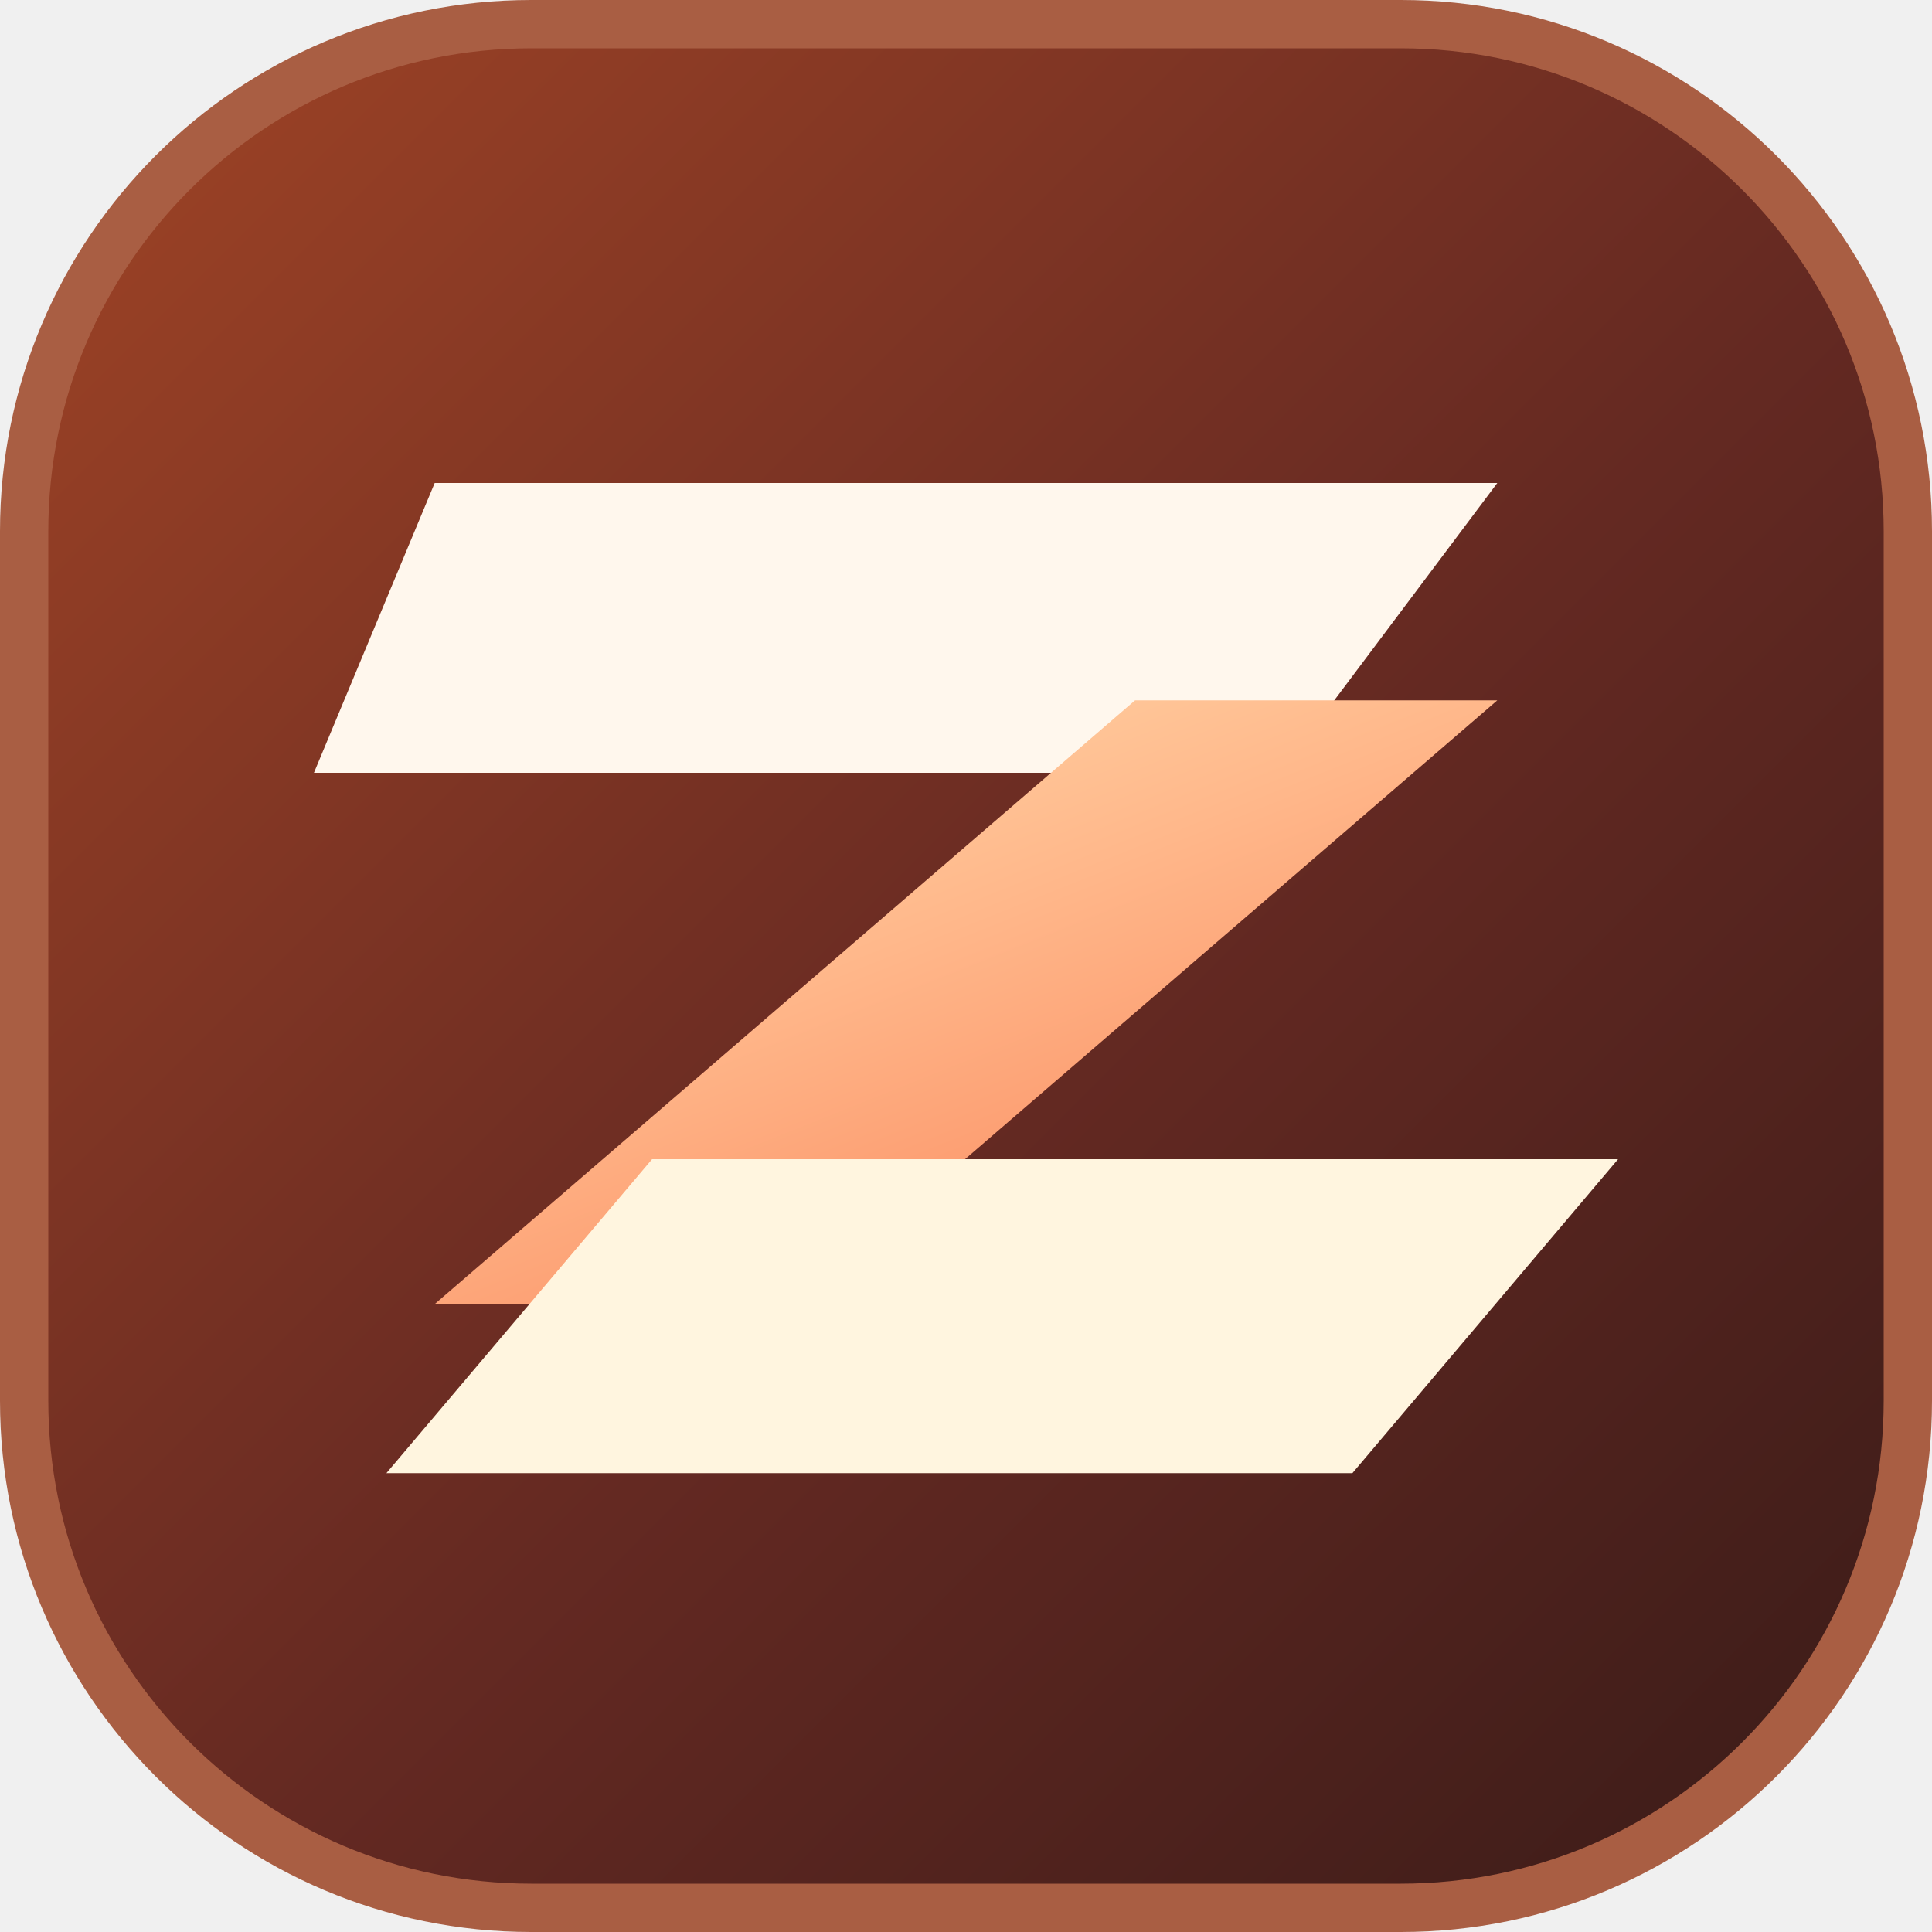
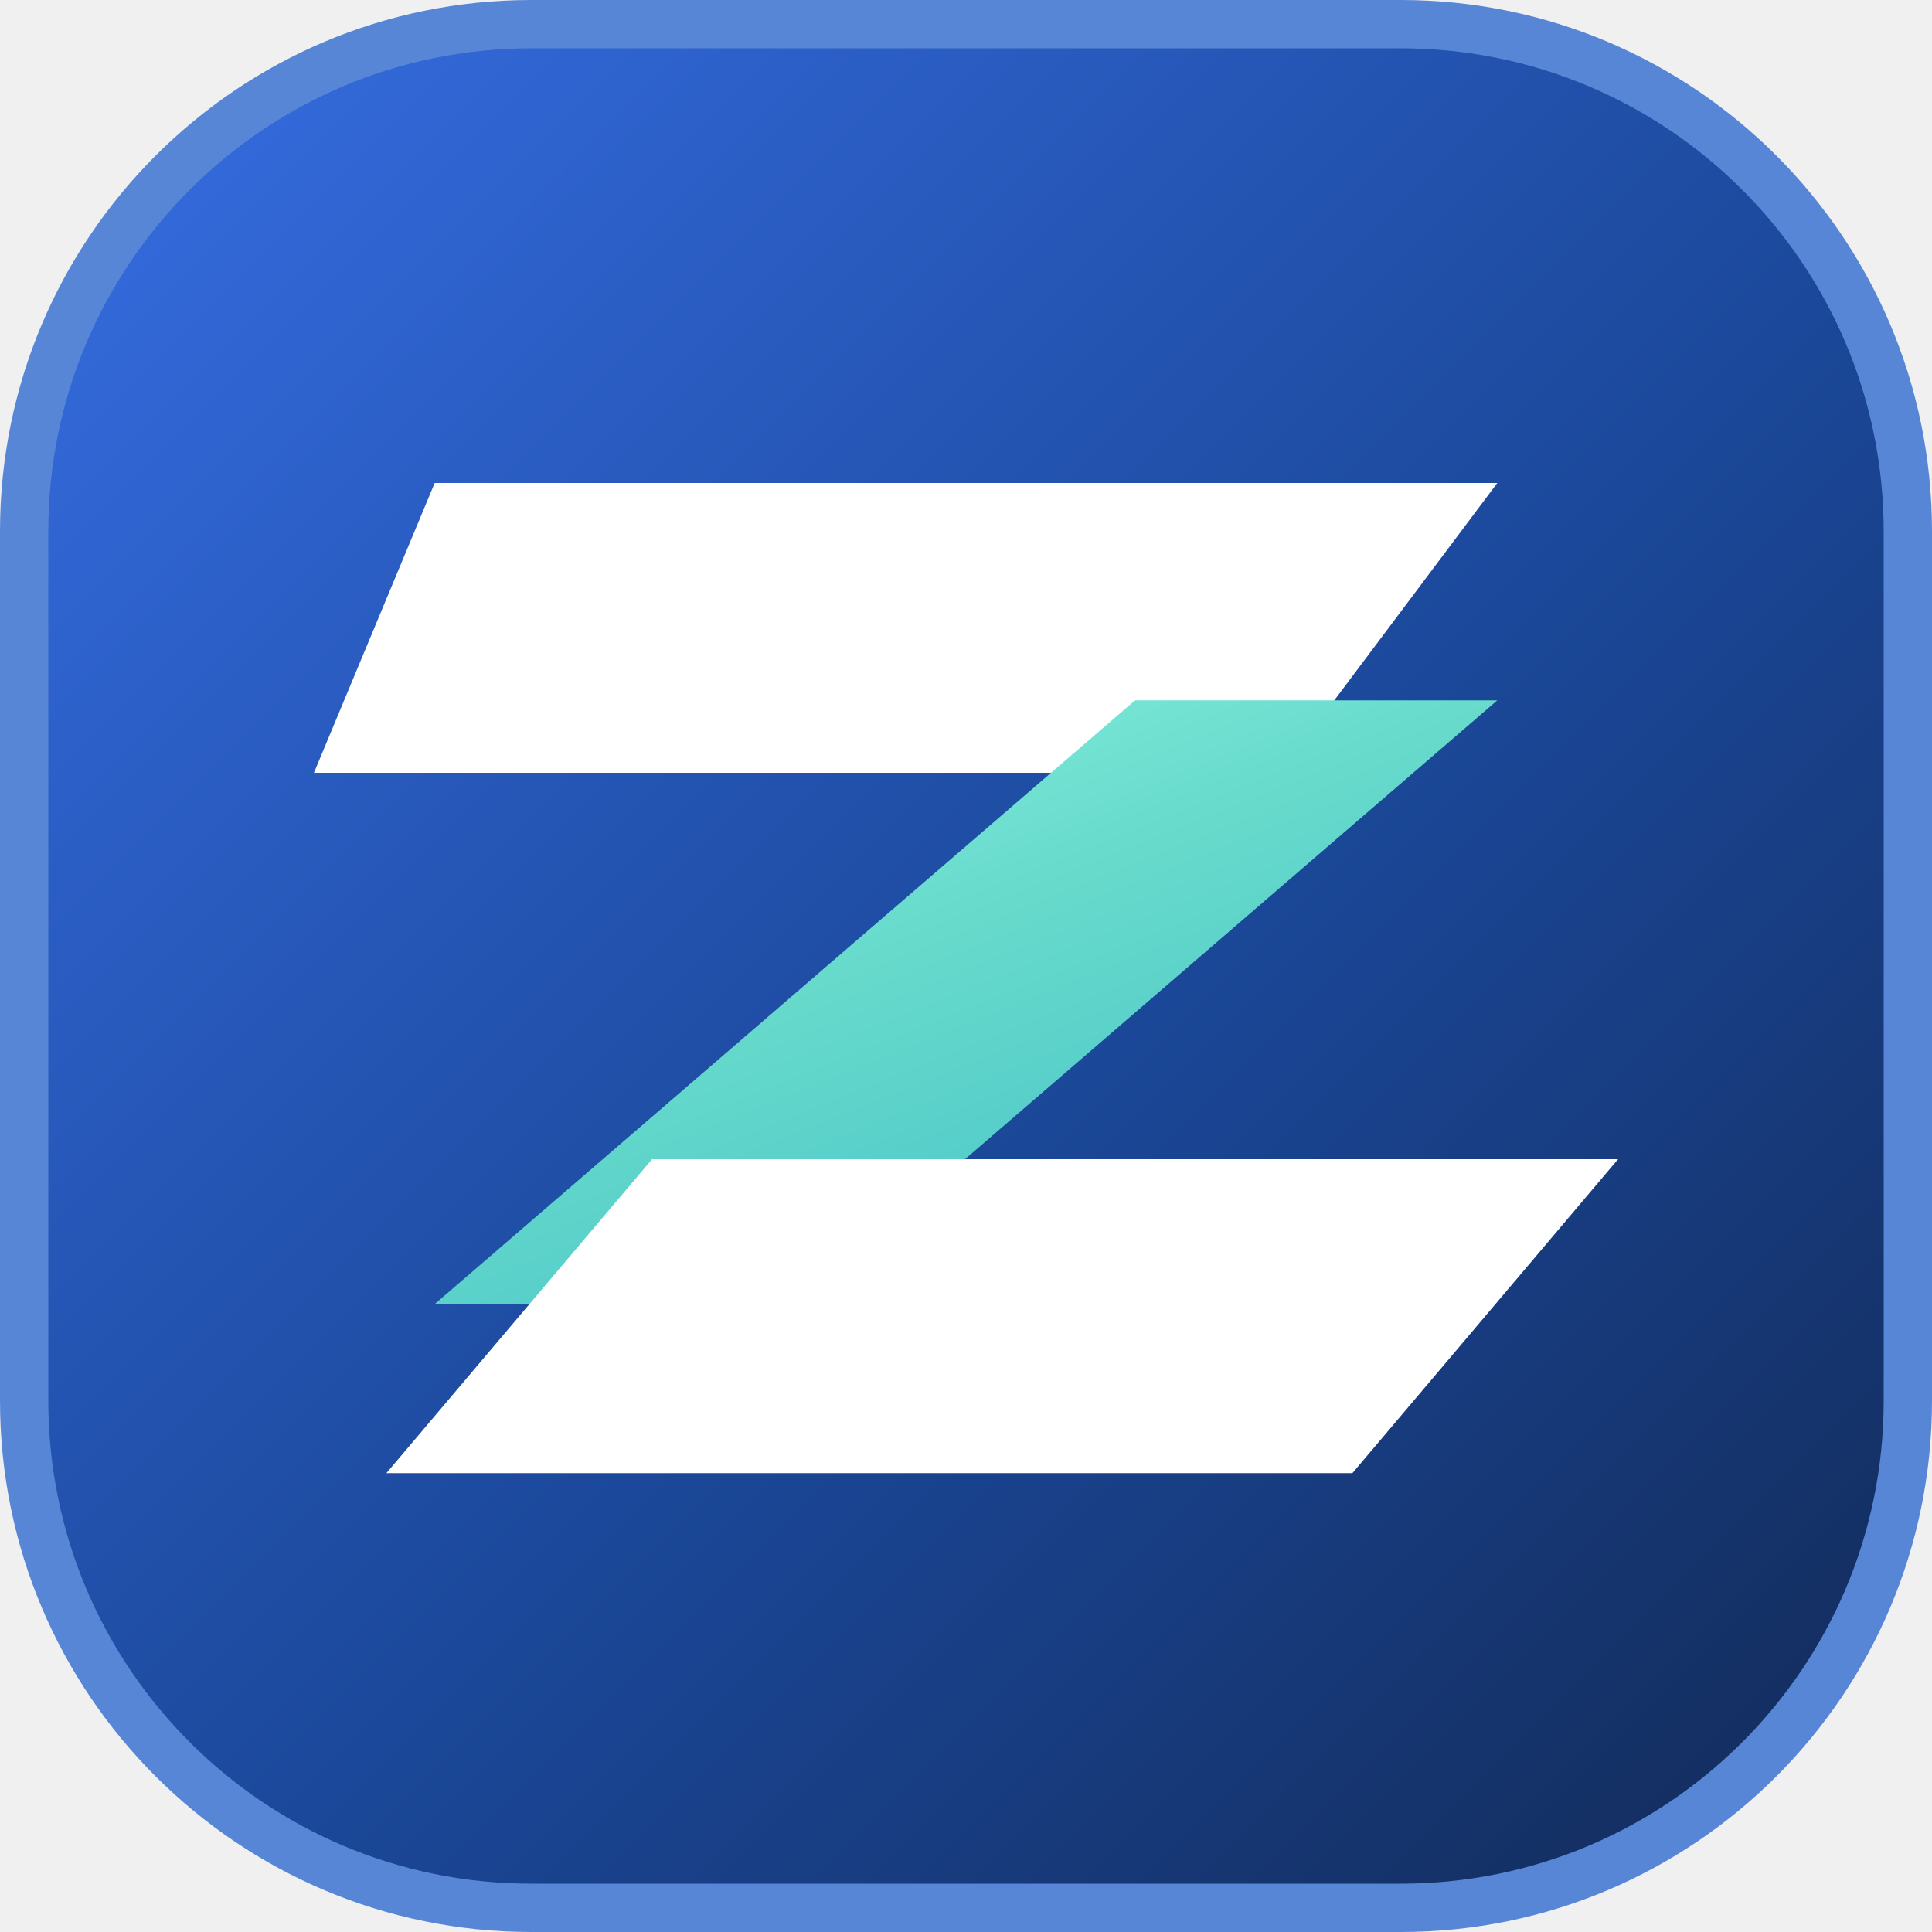
<svg xmlns="http://www.w3.org/2000/svg" viewBox="0 0 80 80" fill="none">
  <defs>
    <linearGradient id="base" x2="1" y2="1" gradientUnits="objectBoundingBox">
-       <stop stop-color="#a04426" />
-       <stop offset=".55" stop-color="#642922" />
-       <stop offset="1" stop-color="#391b18" />
+       <stop stop-color="#376ee4" />
+       <stop offset=".55" stop-color="#1b489a" />
+       <stop offset="1" stop-color="#122955" />
    </linearGradient>
    <linearGradient id="fold" x2=".7" y2="1">
-       <stop stop-color="#ffdeaf" />
-       <stop offset=".48" stop-color="#ffb78a" />
-       <stop offset="1" stop-color="#fa885d" />
+       <stop stop-color="#8df5e5" />
+       <stop offset=".48" stop-color="#67dacb" />
+       <stop offset="1" stop-color="#45c2c8" />
    </linearGradient>
  </defs>
-   <rect x="1" y="1" width="78" height="78" rx="21" fill="url(#base)" stroke="#a95e43" stroke-width="2" />
-   <path d="M18 20h44l-9 12H13z" fill="#fff7ed" />
+   <rect x="1" y="1" width="78" height="78" rx="21" fill="url(#base)" stroke="#5886d7" stroke-width="2" />
+   <path d="M18 20h44l-9 12H13z" fill="#ffffff" />
  <path d="M47 29h15L33 54H18z" fill="url(#fold)" />
-   <path d="M27 48h40L56 61H16z" fill="#fff5df" />
+   <path d="M27 48h40L56 61H16z" fill="#ffffff" />
</svg>
